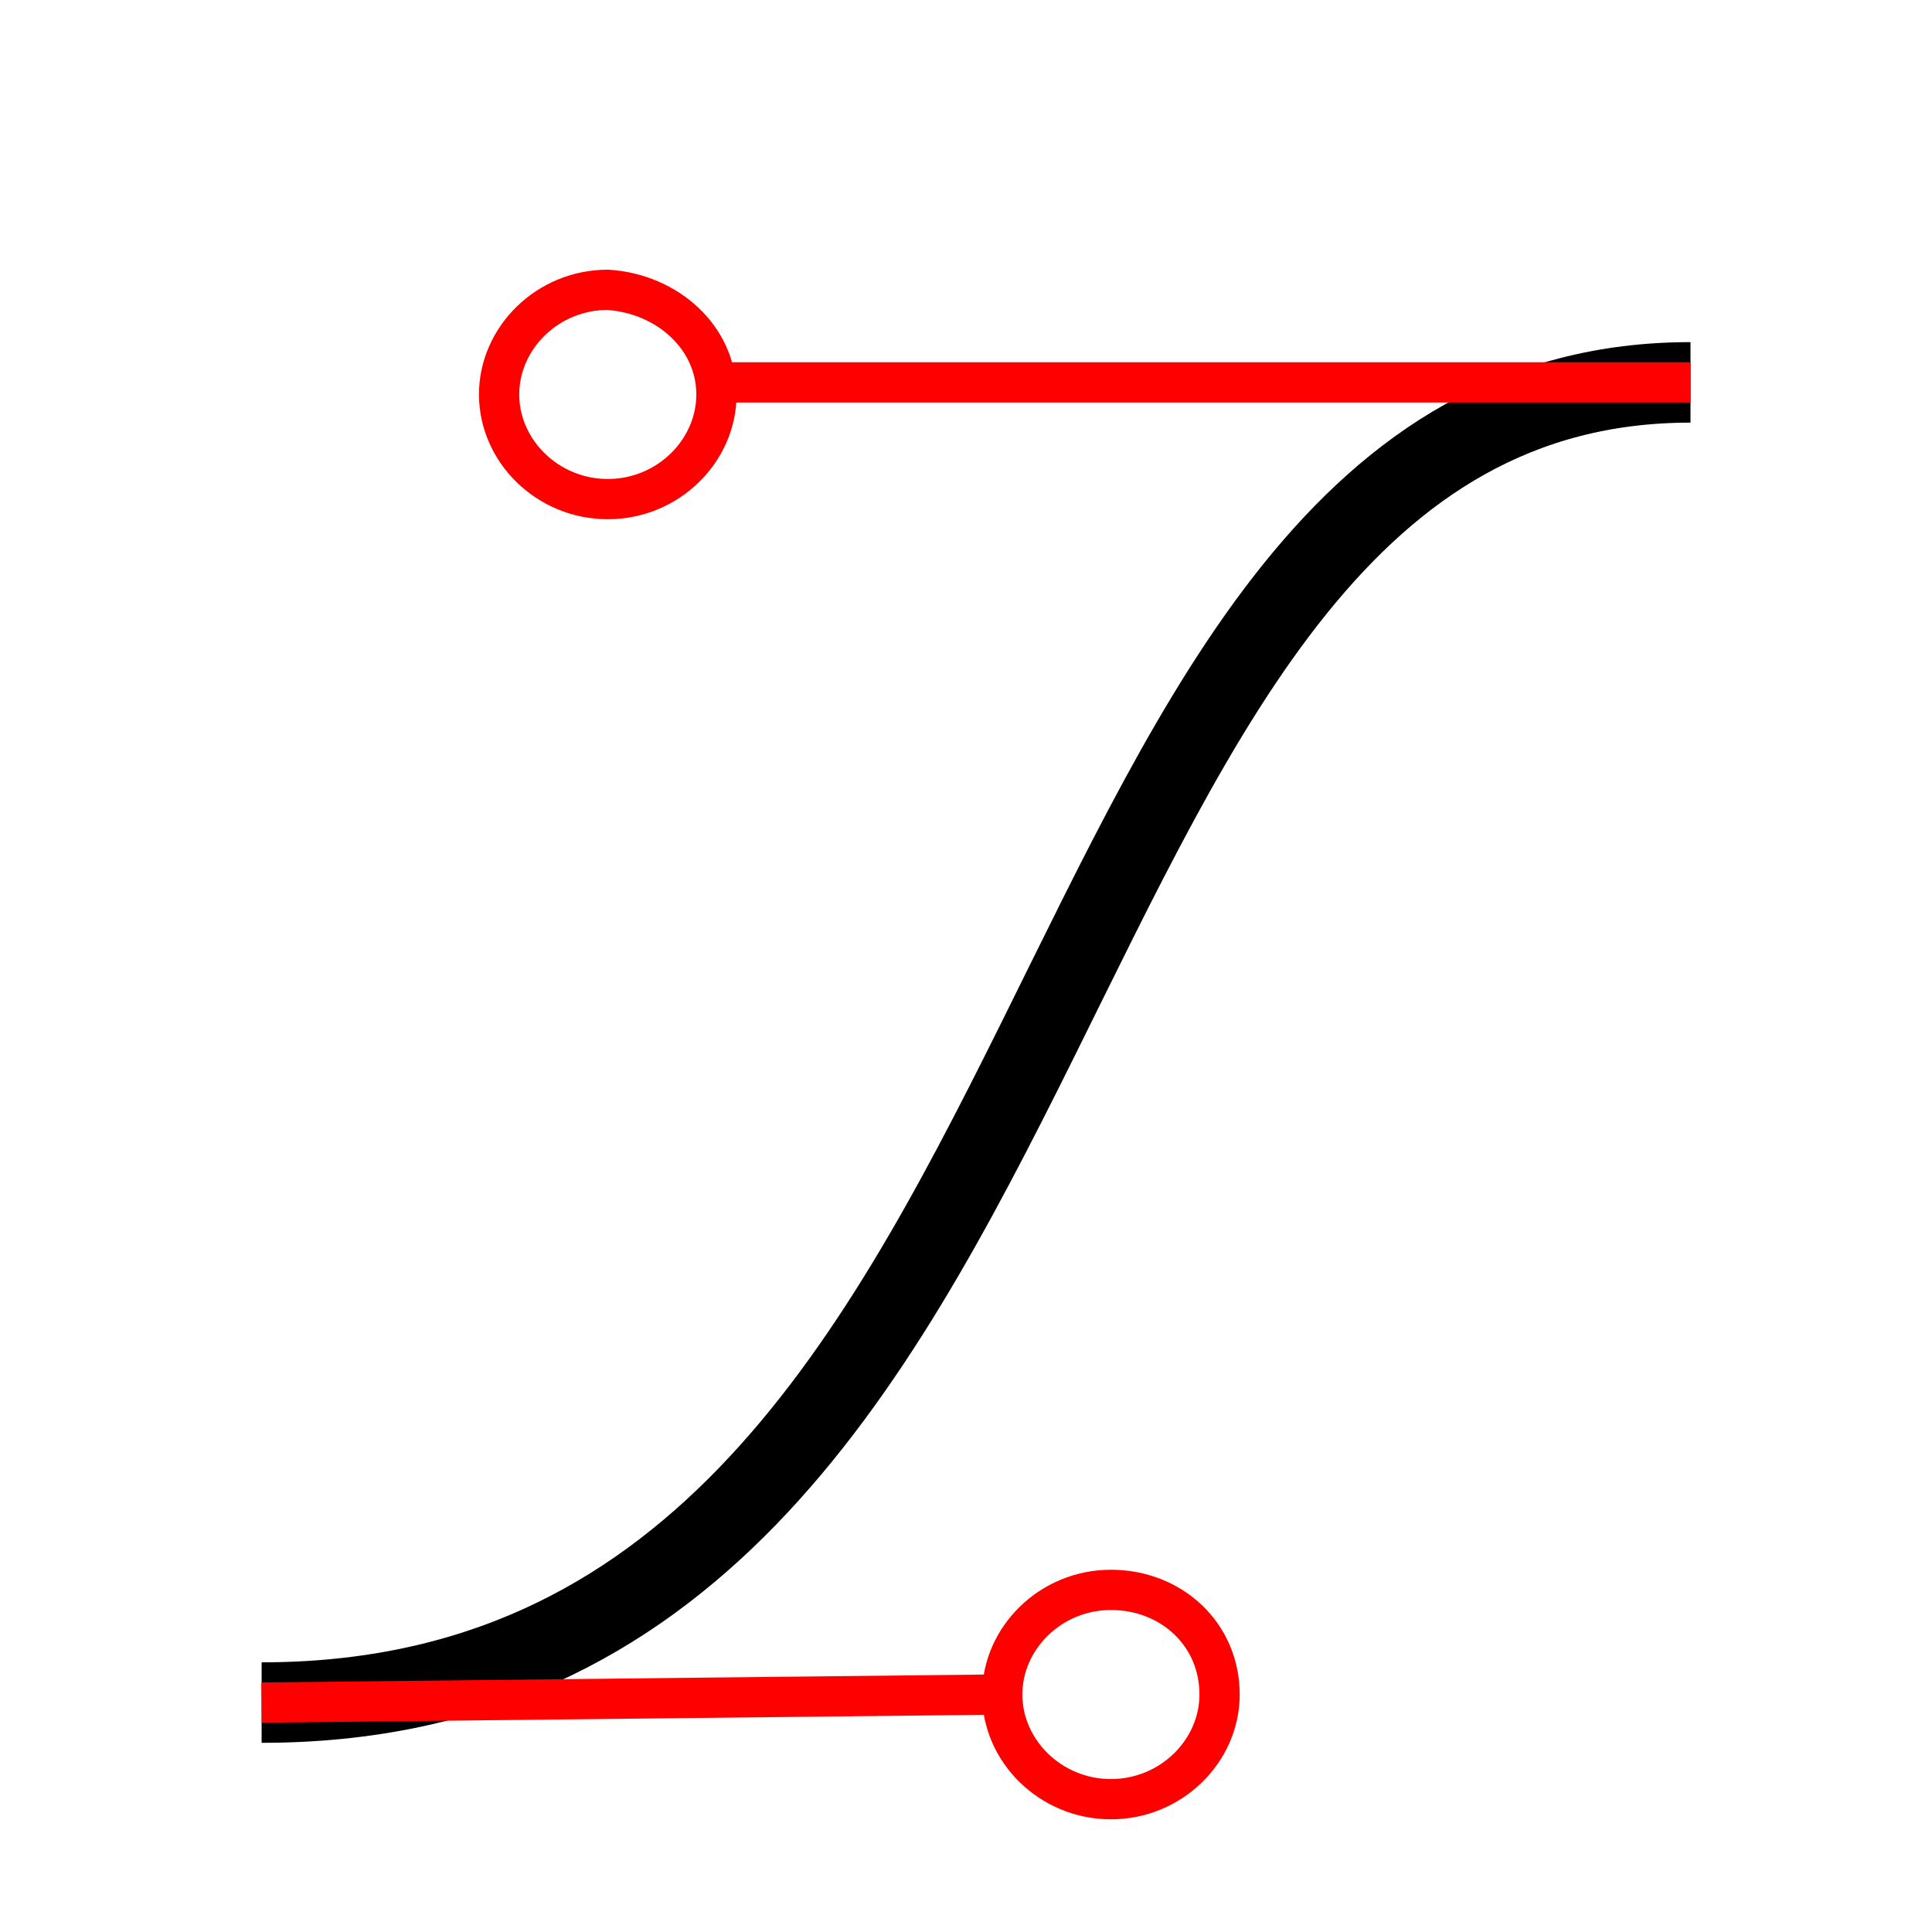
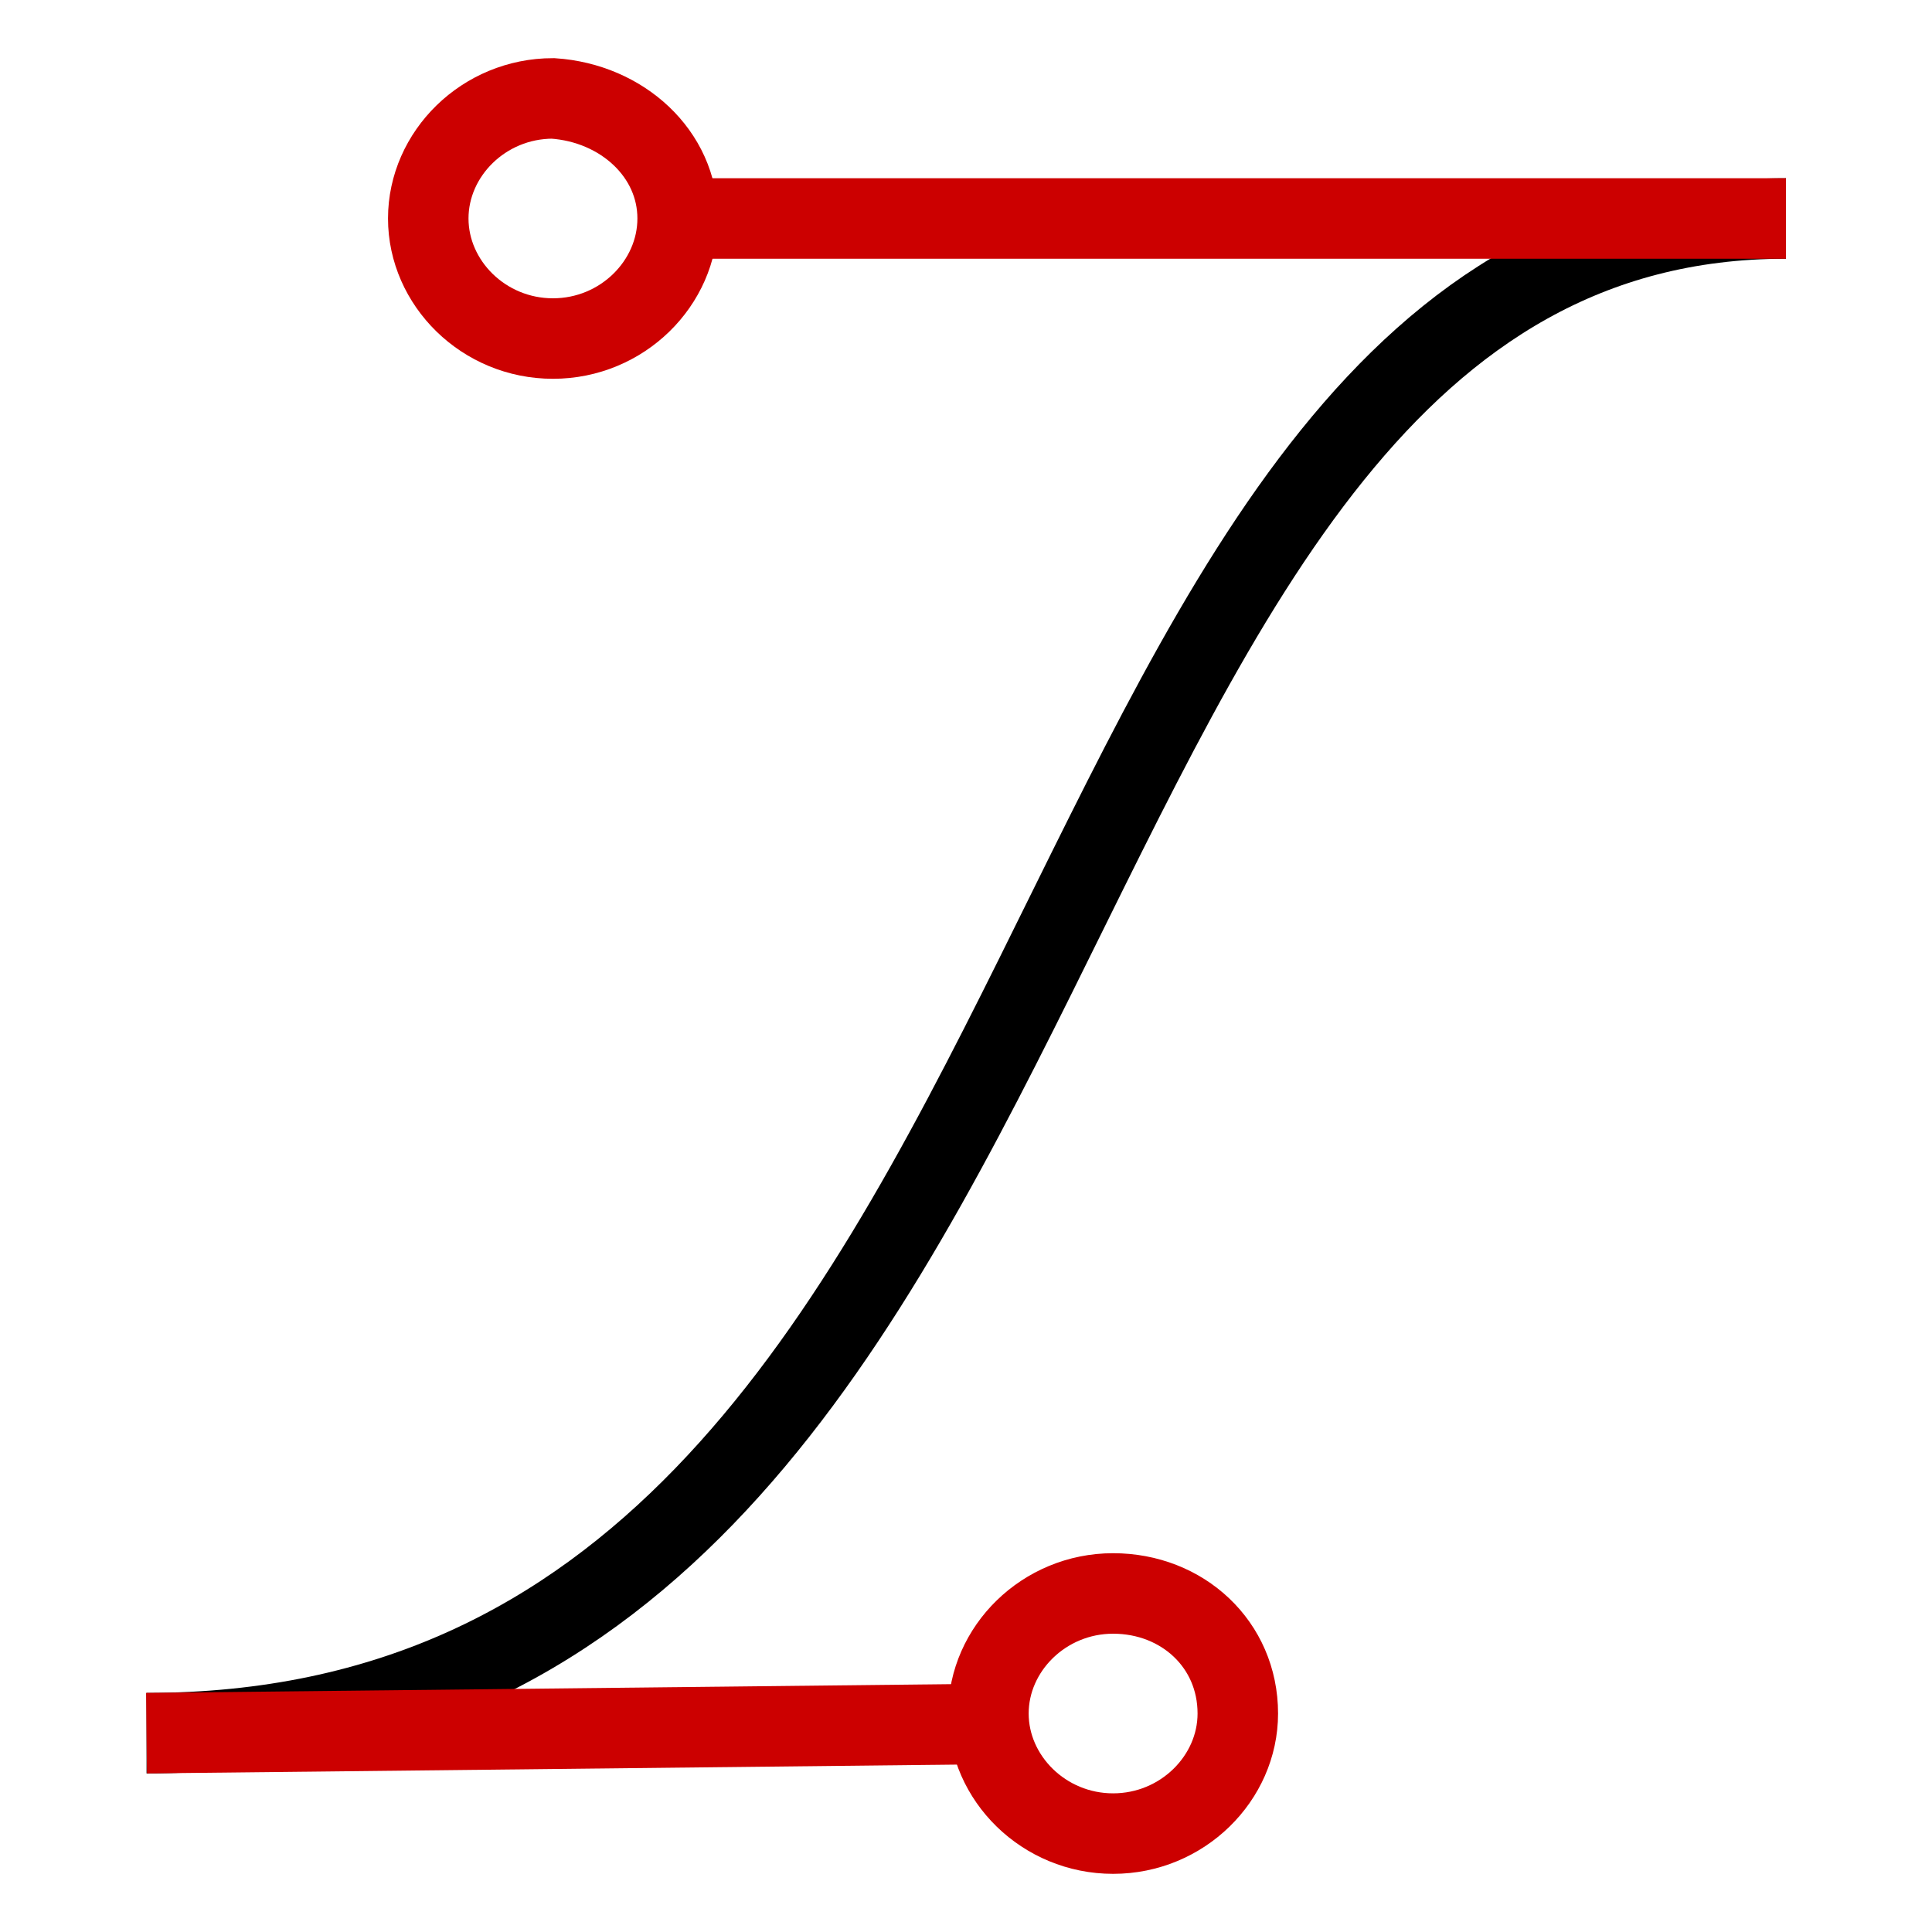
<svg xmlns="http://www.w3.org/2000/svg" version="1.1" id="Layer_1" x="0px" y="0px" viewBox="0 0 48 48" style="enable-background:new 0 0 48 48;" xml:space="preserve">
-   <style type="text/css">
+   <defs id="defs1496" />
+   <style type="text/css" id="style1477">
	.st0{fill:none;stroke:#000000;stroke-width:2;stroke-miterlimit:10;}
	.st1{fill:none;stroke:#000000;stroke-miterlimit:10;}
	.st2{fill:none;stroke:#FE0000;stroke-miterlimit:10;}
</style>
-   <path class="st0" d="M6.5,42.3C27.7,42.3,24.8,9.5,42,9.5" />
-   <path class="st1" d="M14.2,32" />
-   <path class="st1" d="M19.7,38.4" />
-   <line class="st2" x1="42" y1="9.5" x2="18" y2="9.5" />
-   <line class="st2" x1="6.5" y1="42.3" x2="24.8" y2="42.1" />
-   <path class="st2" d="M17.8,9.8c0,1.4-1.2,2.6-2.7,2.6c-1.5,0-2.7-1.2-2.7-2.6c0-1.4,1.2-2.6,2.7-2.6C16.6,7.3,17.8,8.4,17.8,9.8z" />
-   <path class="st2" d="M30.3,42.1c0,1.4-1.2,2.6-2.7,2.6c-1.5,0-2.7-1.2-2.7-2.6c0-1.4,1.2-2.6,2.7-2.6C29.1,39.5,30.3,40.6,30.3,42.1  z" />
+   <path class="st0" d="m 3.641,43.06 c 24.323,0 20.996,-37.632 40.73,-37.632" id="path1479" style="stroke-width:2;stroke-miterlimit:10;stroke-dasharray:none" />
+   <path class="st1" d="M 12.476,31.243" id="path1481" style="stroke-width:1.147" />
+   <path class="st1" d="M 18.786,38.586" id="path1483" style="stroke-width:1.147" />
+   <line class="st2" x1="44.371" y1="5.428" x2="16.836" y2="5.428" id="line1485" style="stroke-width:2;stroke-miterlimit:10;stroke-dasharray:none;stroke:#cc0000;stroke-opacity:1" />
+   <line class="st2" x1="3.641" y1="43.06" x2="24.637" y2="42.831" id="line1487" style="stroke-width:2;stroke-miterlimit:10;stroke-dasharray:none;stroke:#cc0000;stroke-opacity:1" />
+   <path class="st2" d="m 16.836,5.428 c 0,1.606 -1.377,2.983 -3.098,2.983 -1.721,0 -3.098,-1.377 -3.098,-2.983 0,-1.606 1.377,-2.983 3.098,-2.983 1.721,0.115 3.098,1.377 3.098,2.983 z" id="path1489" style="stroke-width:2;stroke-miterlimit:10;stroke-dasharray:none;stroke:#cc0000;stroke-opacity:1" />
+   <path class="st2" d="m 30.753,42.572 c 0,1.606 -1.377,2.983 -3.098,2.983 -1.721,0 -3.098,-1.377 -3.098,-2.983 0,-1.606 1.377,-2.983 3.098,-2.983 1.721,0 3.098,1.262 3.098,2.983 z" id="path1491" style="stroke-width:2;stroke-miterlimit:10;stroke-dasharray:none;stroke:#cc0000;stroke-opacity:1" />
</svg>
